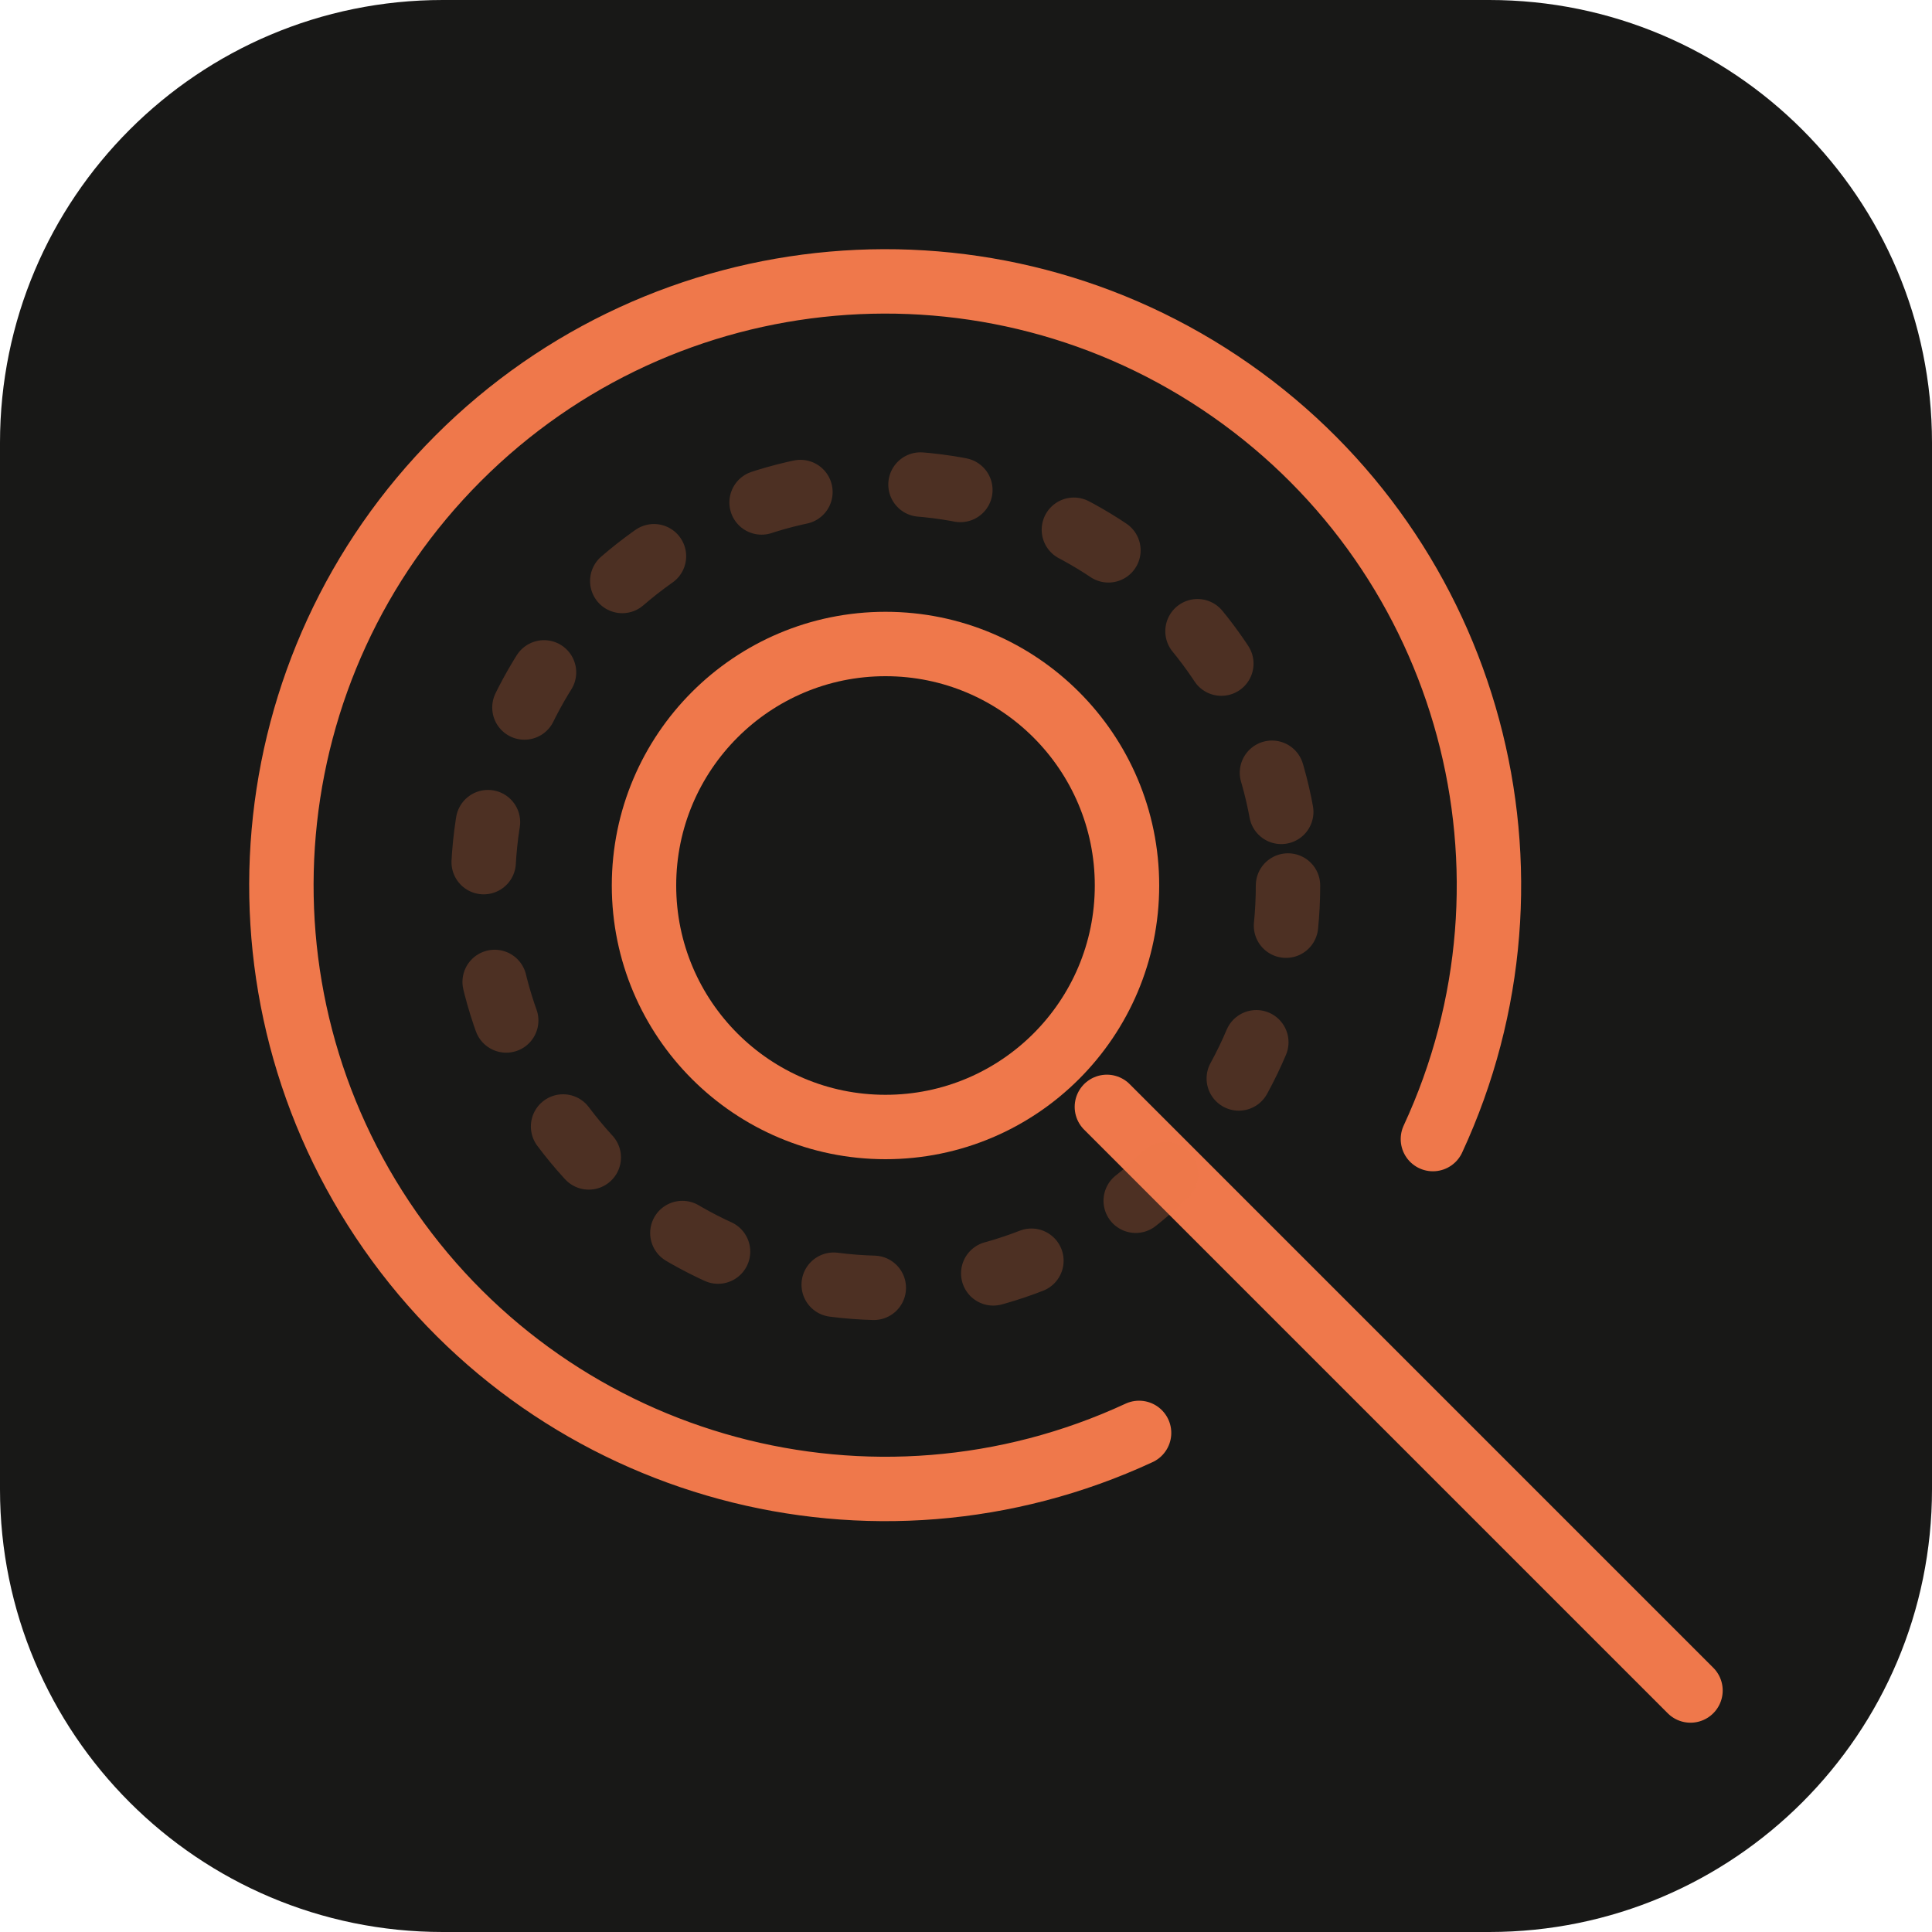
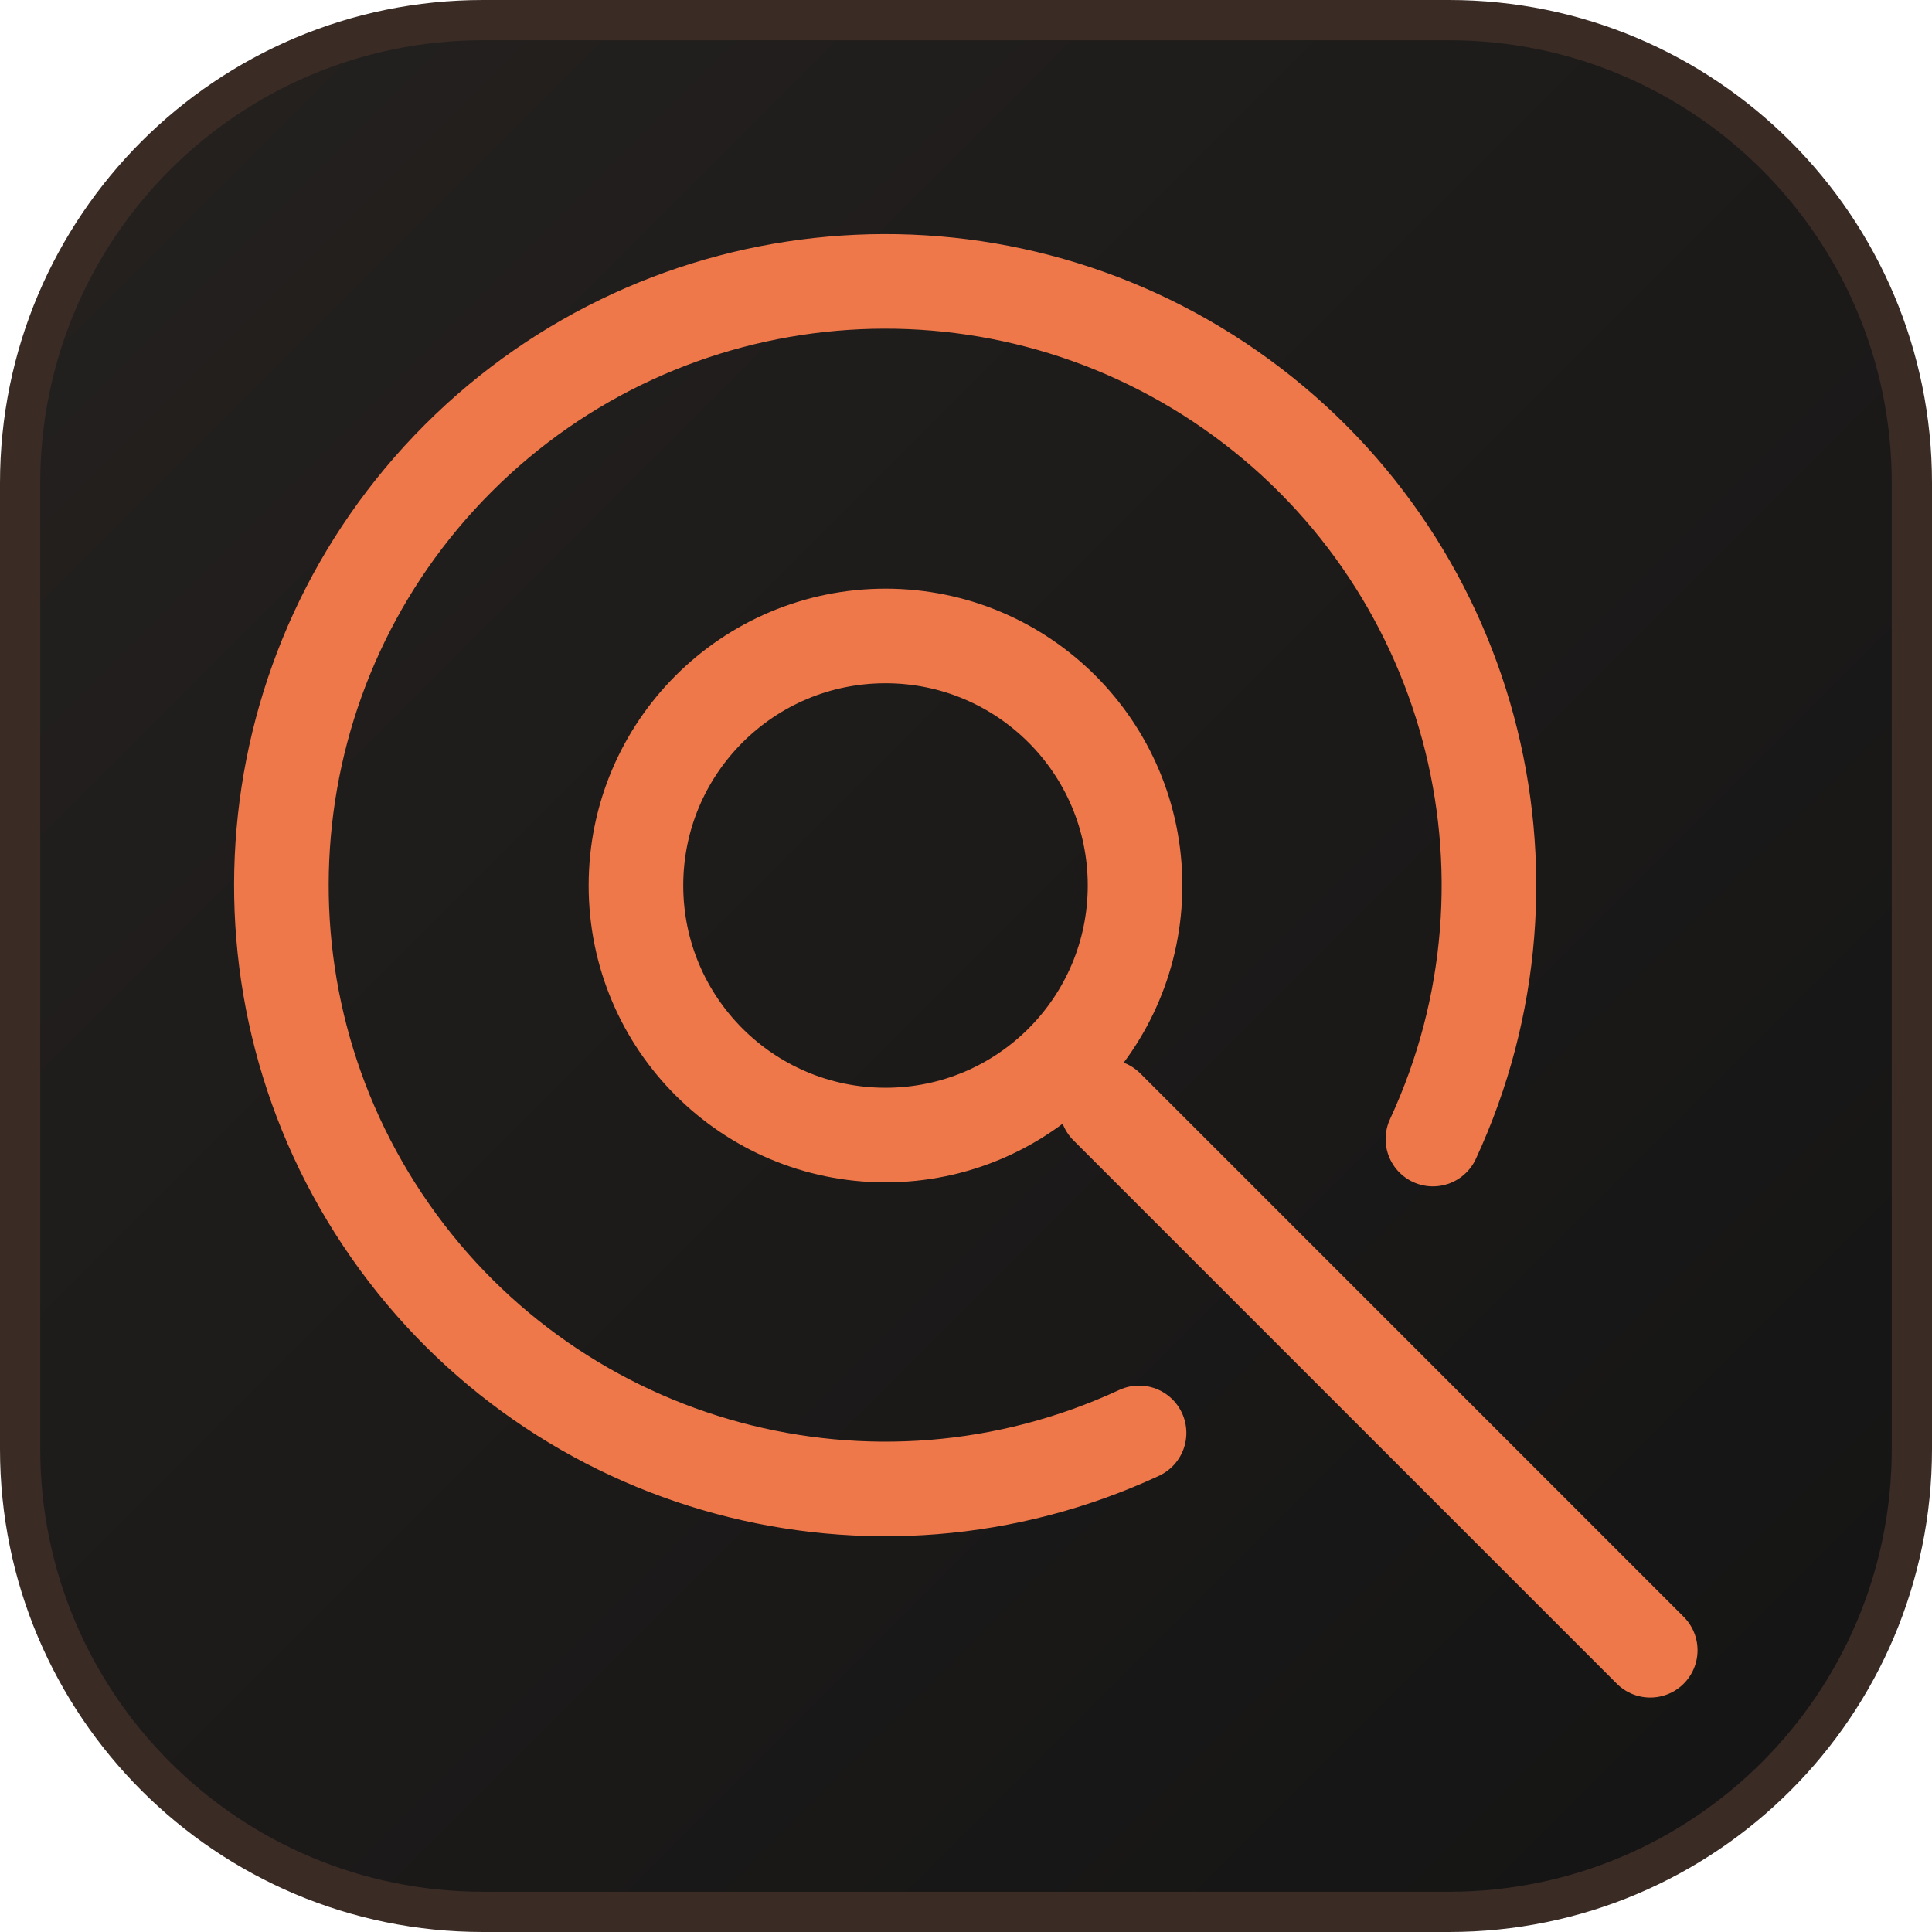
- <svg xmlns="http://www.w3.org/2000/svg" viewBox="0 0 48 48" role="img" aria-label="Quorlyth">
-   <rect width="48" height="48" rx="11" fill="#181817" />
-   <g fill="none" stroke="#ef784b" stroke-width="1.6" stroke-linecap="round" stroke-linejoin="round">
+ <svg xmlns="http://www.w3.org/2000/svg" width="48" height="48" viewBox="0 0 48 48" role="img" aria-label="Quorlyth">
+   <defs>
+     <linearGradient id="surface" x1="0" y1="0" x2="1" y2="1">
+       <stop offset="0" stop-color="#24211F" />
+       <stop offset="1" stop-color="#141414" />
+     </linearGradient>
+   </defs>
+   <rect x=".5" y=".5" width="47" height="47" rx="11.5" fill="url(#surface)" stroke="#3A2B25" stroke-width="1" />
+   <g fill="none" stroke="#EF784B" stroke-width="2.35" stroke-linecap="round" stroke-linejoin="round">
    <path d="M28.3 35.6A15 15 0 1 1 35.6 28.3" />
-     <circle cx="22" cy="22" r="6" />
-     <path d="M27.5 27.5L42 42" />
-     <circle cx="22" cy="22" r="10" stroke-opacity=".25" stroke-dasharray="1 3" />
+     <circle cx="22" cy="22" r="6.2" />
+     <path d="M27.5 27.5 41 41" />
  </g>
</svg>
